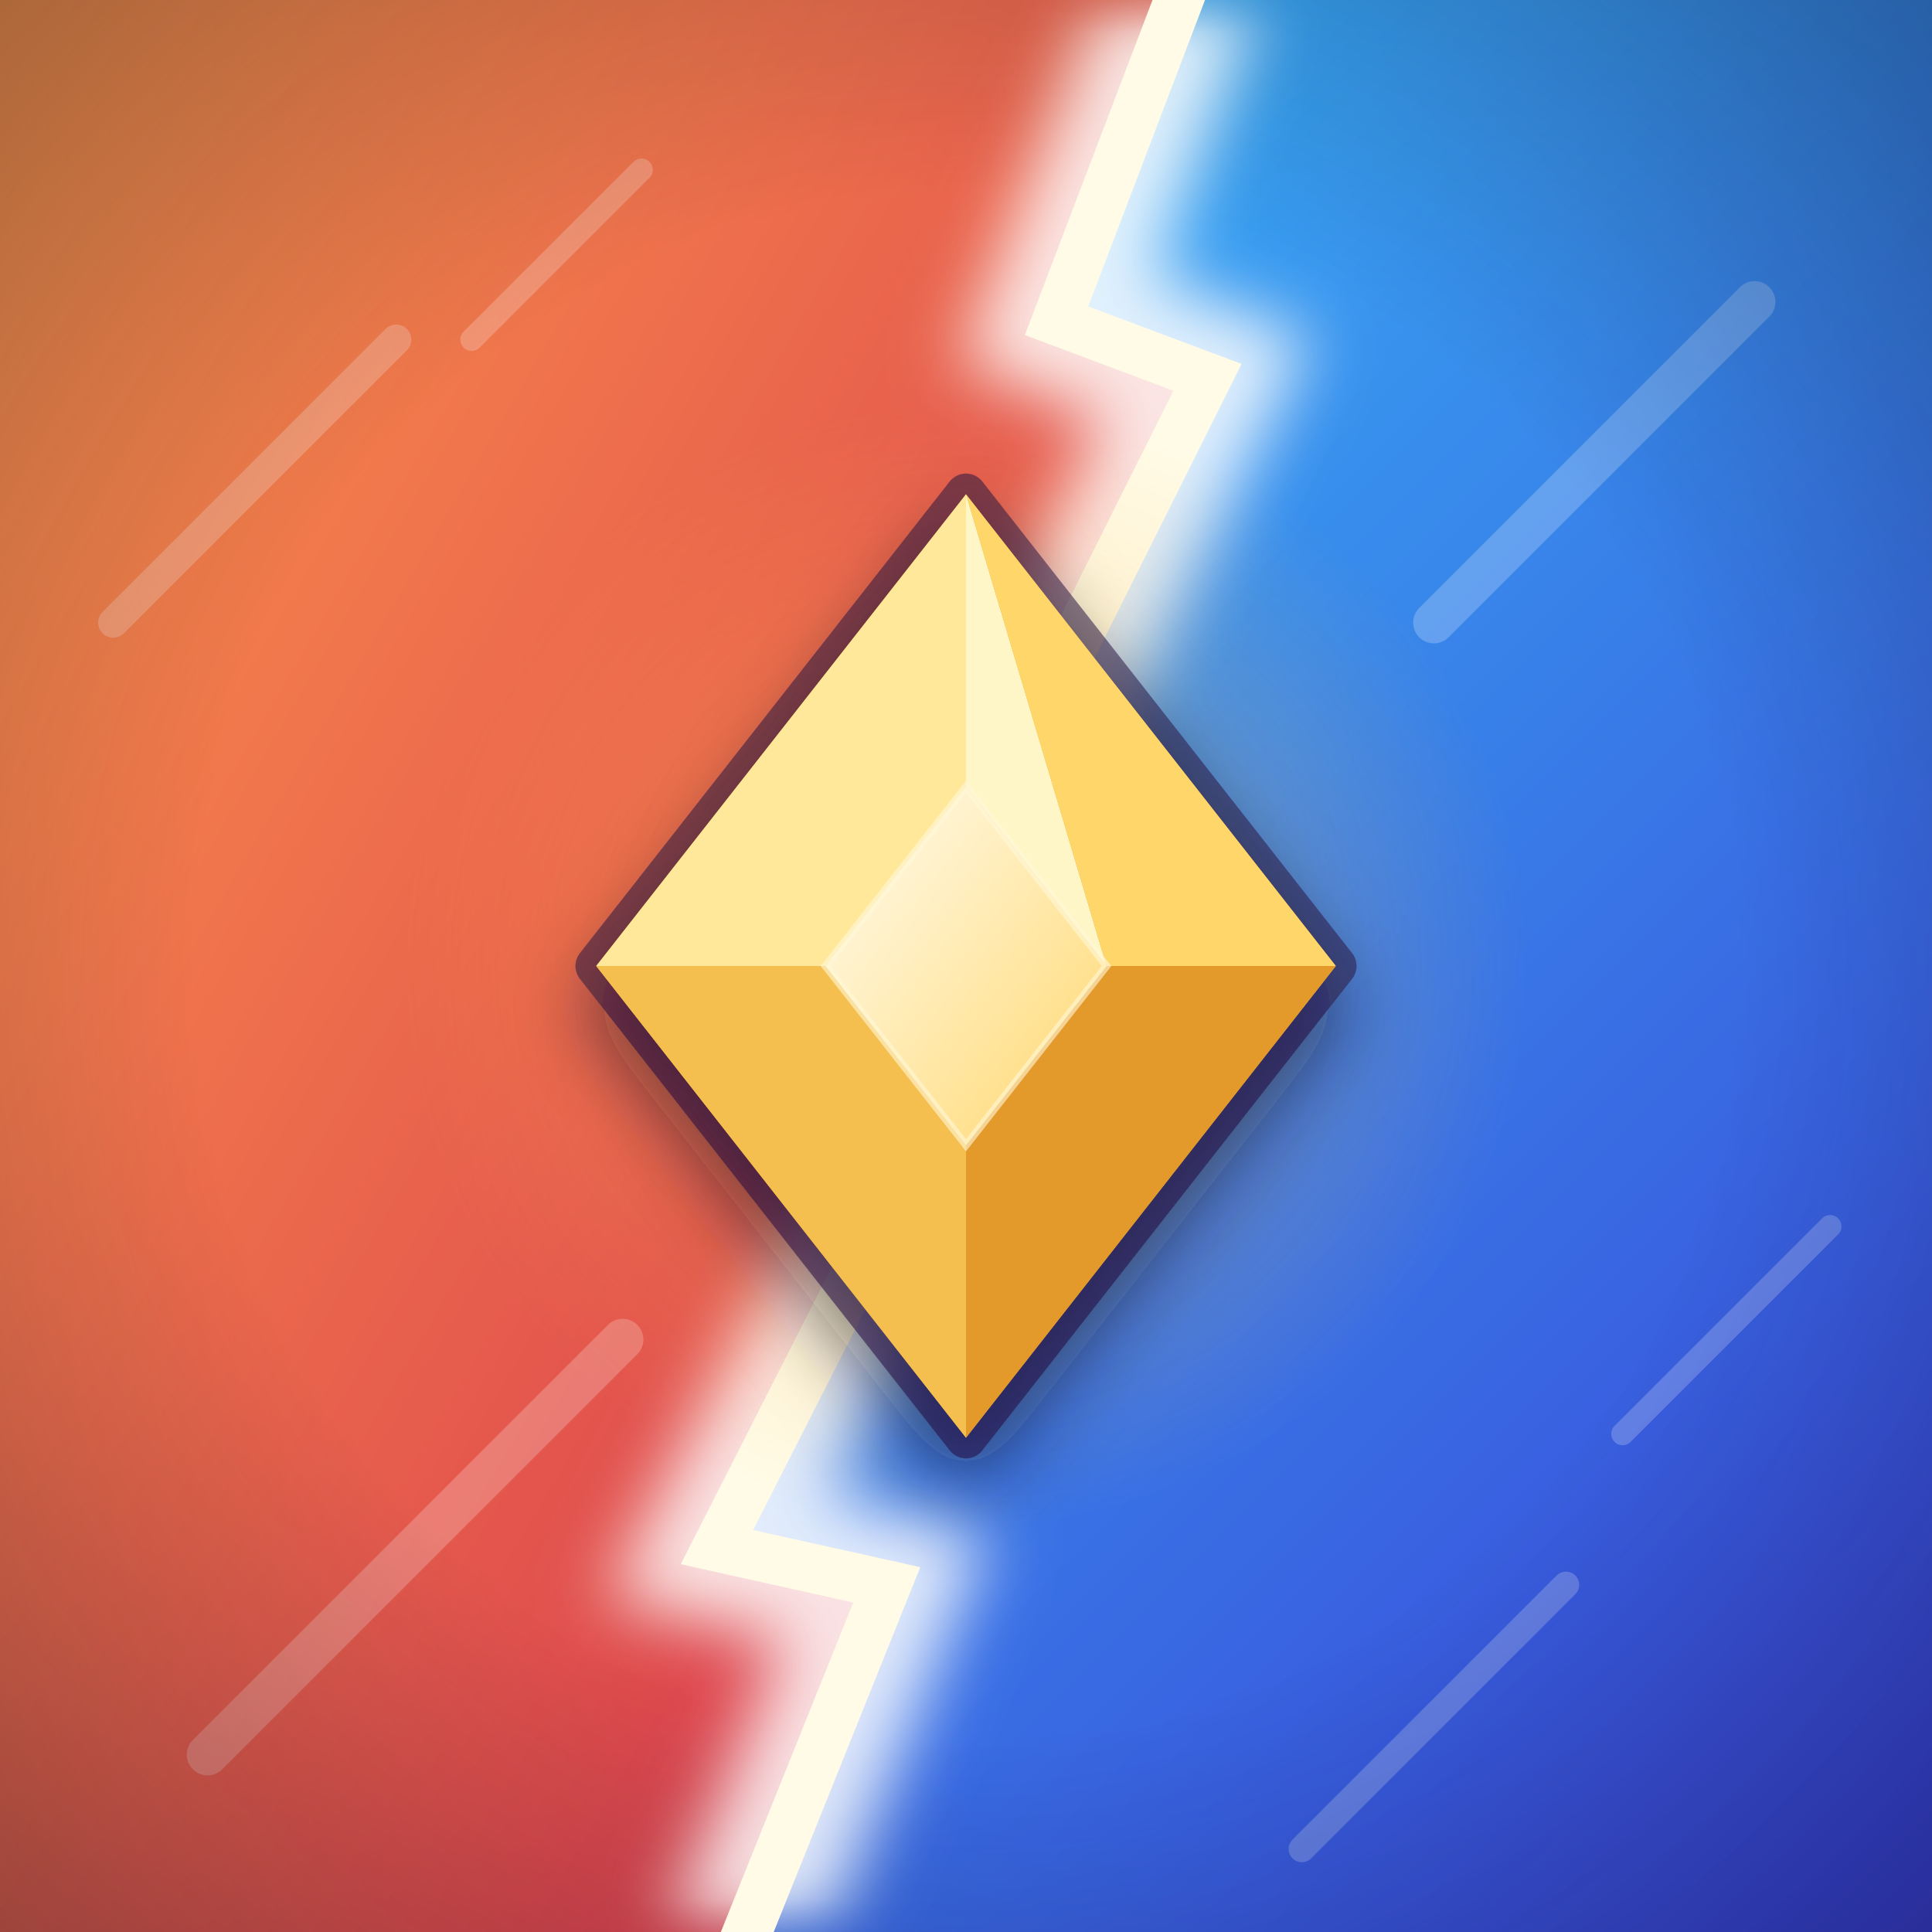
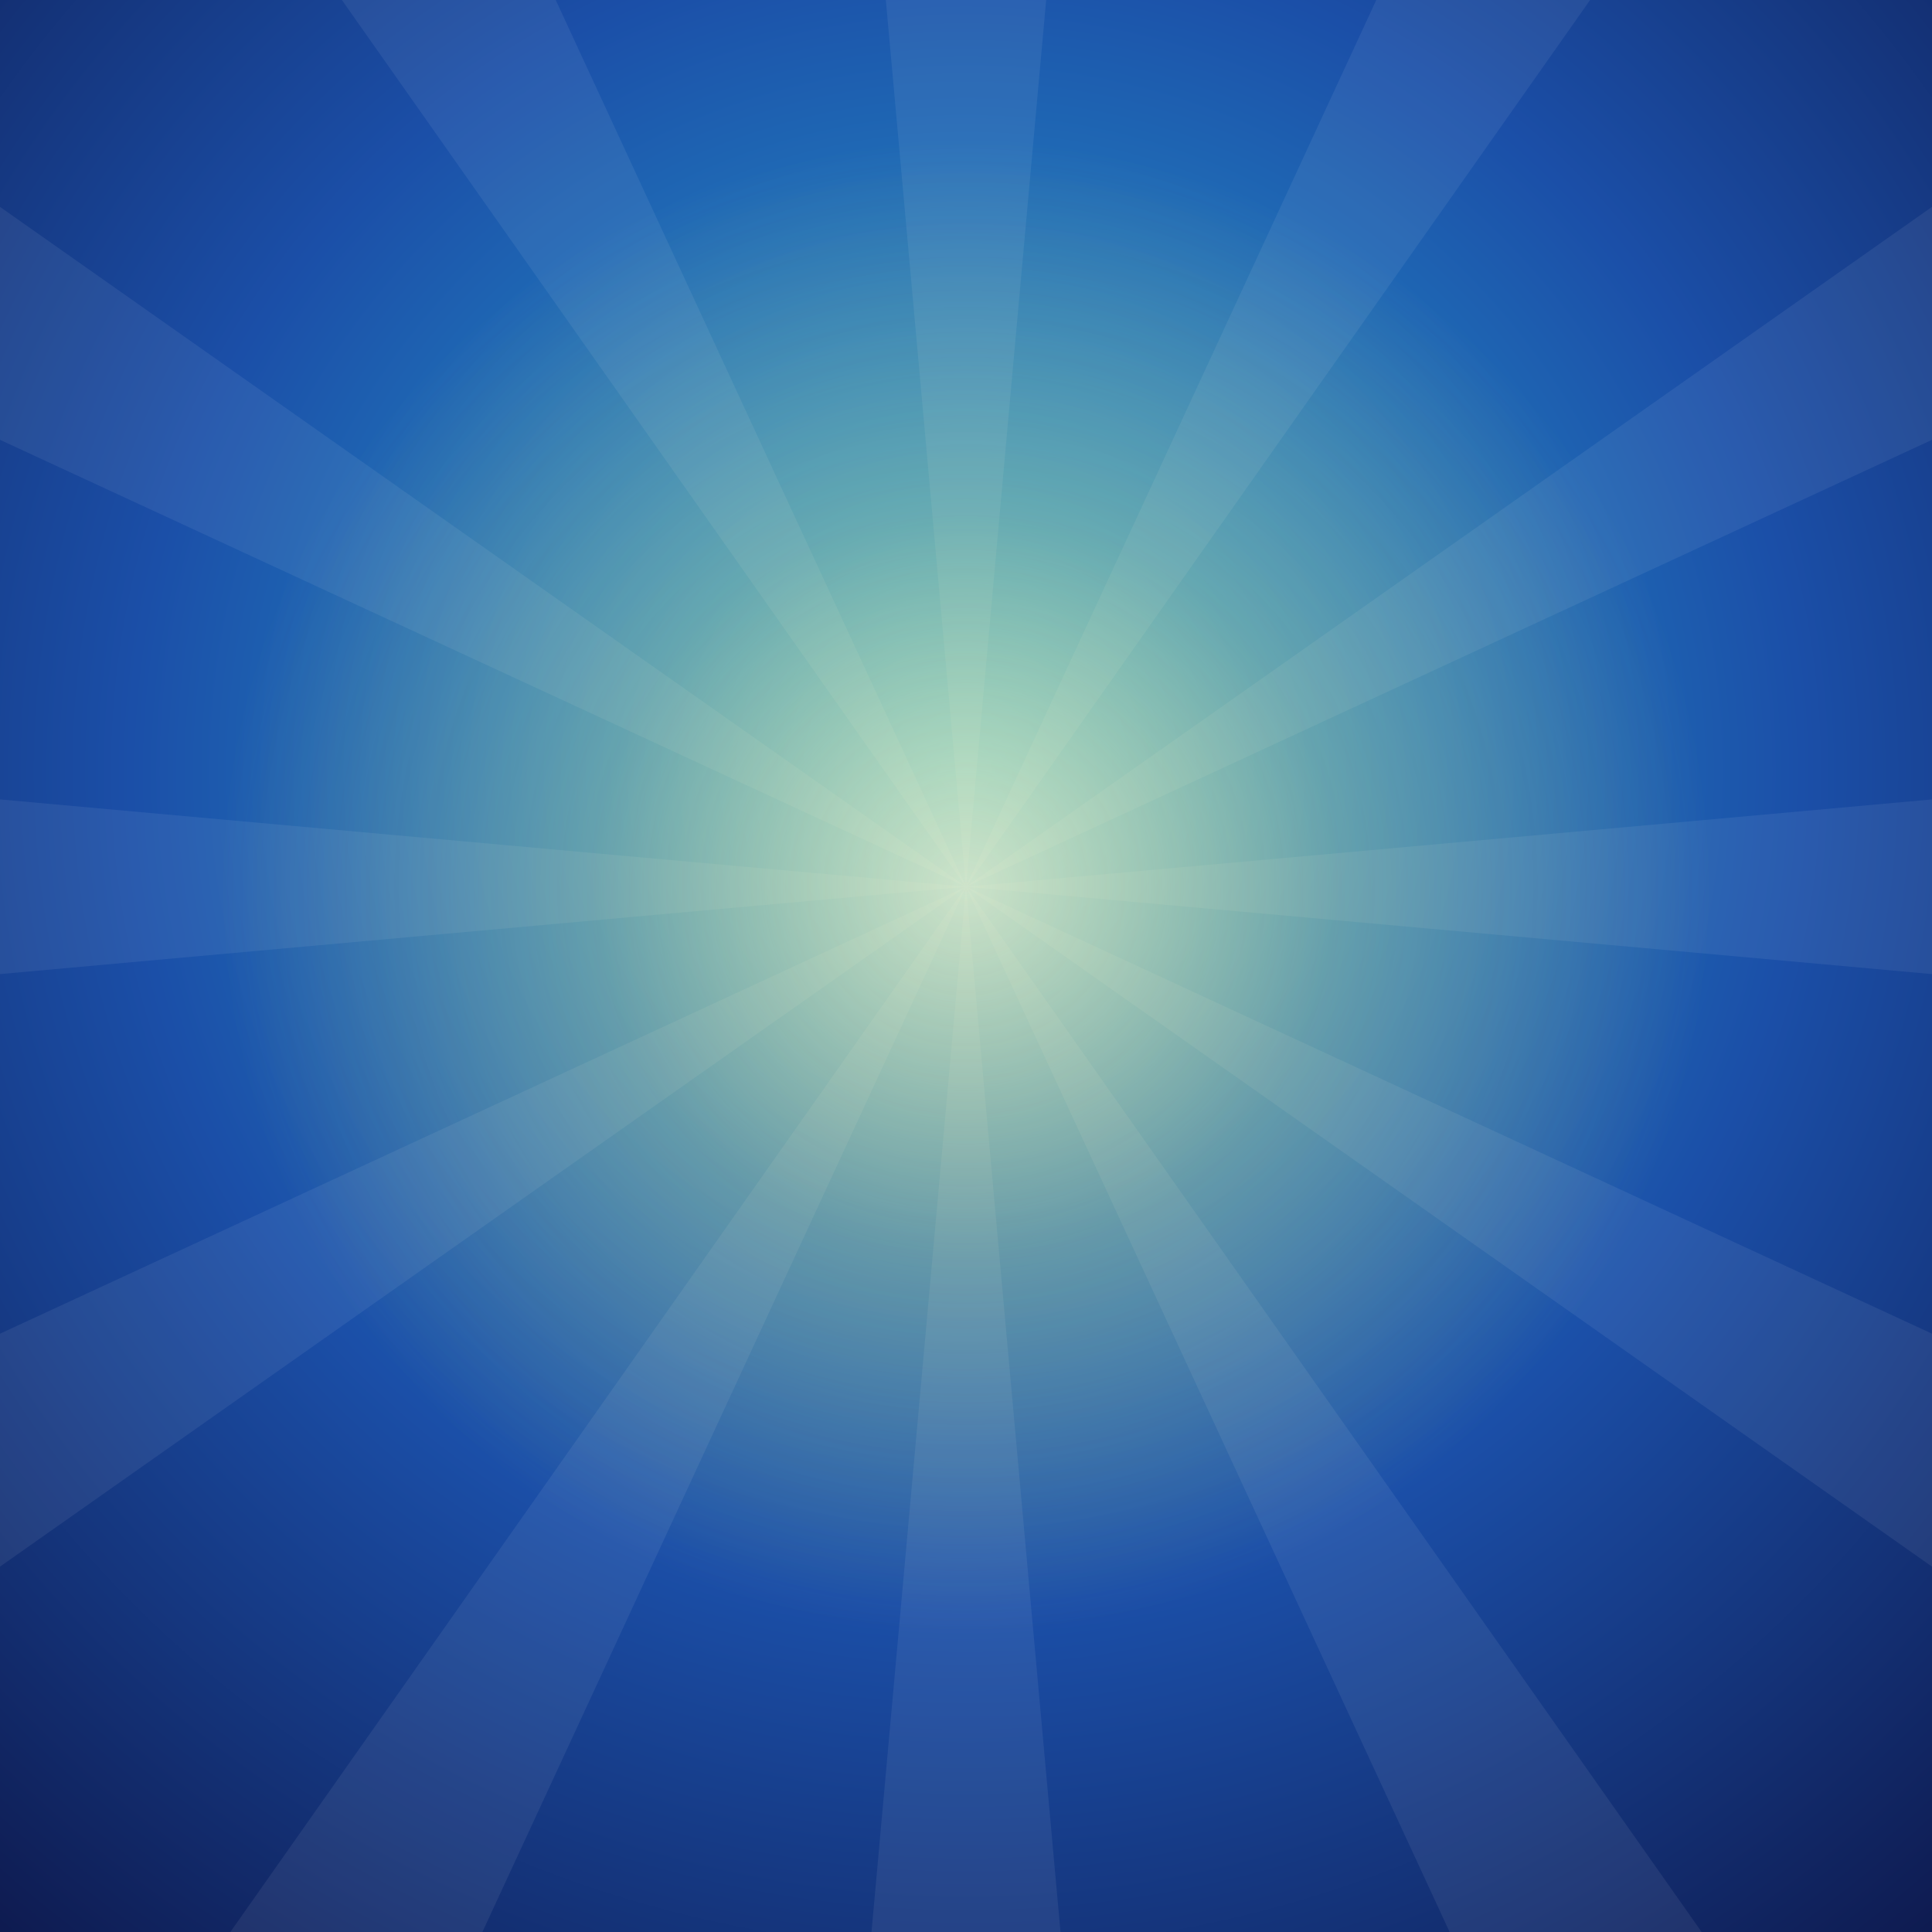
<svg xmlns="http://www.w3.org/2000/svg" viewBox="0 0 1024 1024" width="1024" height="1024">
  <defs>
-     <linearGradient id="warm" x1="0" y1="0" x2="1" y2="1">
-       <stop offset="0" stop-color="#ff9a4a" />
-       <stop offset="1" stop-color="#d1284f" />
-     </linearGradient>
-     <linearGradient id="cool" x1="0" y1="0" x2="1" y2="1">
-       <stop offset="0" stop-color="#36d6ff" />
-       <stop offset="1" stop-color="#3a3fd8" />
-     </linearGradient>
-     <radialGradient id="vignette" cx="50%" cy="50%" r="72%">
-       <stop offset=".55" stop-color="#05081a" stop-opacity="0" />
-       <stop offset="1" stop-color="#05081a" stop-opacity=".35" />
+     <radialGradient id="sky" cx="50%" cy="40%" r="78%">
+       <stop offset="0" stop-color="#2bb3d9" />
+       <stop offset=".55" stop-color="#1b4fa8" />
+       <stop offset="1" stop-color="#0e1a4f" />
    </radialGradient>
    <radialGradient id="glow">
-       <stop offset="0" stop-color="#ffe7a0" stop-opacity=".75" />
-       <stop offset=".45" stop-color="#ffb84d" stop-opacity=".22" />
-       <stop offset="1" stop-color="#ffb84d" stop-opacity="0" />
+       <stop offset="0" stop-color="#fff6c8" stop-opacity=".9" />
+       <stop offset=".5" stop-color="#ffe17b" stop-opacity=".35" />
+       <stop offset="1" stop-color="#ffe17b" stop-opacity="0" />
    </radialGradient>
-     <linearGradient id="table" x1="0" y1="0" x2="1" y2="1">
-       <stop offset="0" stop-color="#fffdf2" />
-       <stop offset="1" stop-color="#ffd76e" />
-     </linearGradient>
-     <filter id="seam-glow" x="-50%" y="-50%" width="200%" height="200%">
-       <feGaussianBlur stdDeviation="18" />
-     </filter>
-     <filter id="gem-shadow" x="-30%" y="-30%" width="160%" height="170%">
-       <feDropShadow dx="0" dy="22" stdDeviation="20" flood-color="#14082a" flood-opacity=".55" />
+     <filter id="lift" x="-30%" y="-30%" width="160%" height="160%">
+       <feDropShadow dx="0" dy="16" stdDeviation="16" flood-color="#0a0630" flood-opacity=".5" />
    </filter>
  </defs>
-   <g id="backdrop">
-     <rect width="1024" height="1024" fill="url(#cool)" />
-     <polygon points="-20,-20 640,-40 560,170 640,200 520,440 500,584 380,820 470,840 380,1064 -20,1064" fill="url(#warm)" />
-     <g stroke="#fff" stroke-linecap="round" opacity=".22">
-       <line x1="60" y1="330" x2="210" y2="180" stroke-width="16" />
-       <line x1="110" y1="930" x2="330" y2="710" stroke-width="22" />
-       <line x1="250" y1="180" x2="340" y2="90" stroke-width="12" />
-       <line x1="760" y1="330" x2="930" y2="160" stroke-width="22" />
-       <line x1="690" y1="980" x2="830" y2="840" stroke-width="14" />
-       <line x1="860" y1="760" x2="970" y2="650" stroke-width="12" />
-     </g>
-     <rect width="1024" height="1024" fill="url(#vignette)" />
-     <g fill="none" stroke-linejoin="miter" stroke-miterlimit="10">
-       <polyline points="640,-40 560,170 640,200 520,440 500,584 380,820 470,840 380,1064" stroke="#fff" stroke-width="80" filter="url(#seam-glow)" opacity=".85" />
-       <polyline points="640,-40 560,170 640,200 520,440 500,584 380,820 470,840 380,1064" stroke="#fffbe6" stroke-width="26" />
-     </g>
+   <rect width="1024" height="1024" fill="url(#sky)" />
+   <g fill="#fff" opacity=".07">
+     <polygon points="512,470 1408,389 1408,551" />
+     <polygon points="512,470 1329,848 1248,988" />
+     <polygon points="512,470 1030,1206 890,1287" />
+     <polygon points="512,470 593,1366 431,1366" />
+     <polygon points="512,470 134,1287 -6,1206" />
+     <polygon points="512,470 -224,988 -305,848" />
+     <polygon points="512,470 -384,551 -384,389" />
+     <polygon points="512,470 -305,92 -224,-48" />
+     <polygon points="512,470 -6,-266 134,-347" />
+     <polygon points="512,470 431,-426 593,-426" />
+     <polygon points="512,470 890,-347 1030,-266" />
+     <polygon points="512,470 1248,-48 1329,92" />
  </g>
-   <g id="emblem">
-     <circle cx="512" cy="512" r="300" fill="url(#glow)" />
-     <g filter="url(#gem-shadow)">
-       <polygon points="512,262 708,512 512,762 316,512" fill="none" stroke="#2a1440" stroke-width="22" stroke-linejoin="round" opacity=".55" />
-       <polygon points="512,262 708,512 512,762 316,512" fill="#e9a93a" />
-       <polygon points="512,262 586.5,512 512,417" fill="#fff6c8" />
-       <polygon points="512,262 512,417 437.5,512" fill="#fffbe6" />
-       <polygon points="316,512 437.5,512 512,417 512,262" fill="#ffe89a" />
-       <polygon points="512,262 708,512 586.5,512" fill="#ffd66b" />
-       <polygon points="708,512 586.5,512 512,607 512,762" fill="#e39a2c" />
-       <polygon points="512,762 512,607 437.5,512 316,512" fill="#f5bf4f" />
-       <polygon points="512,417 586.5,512 512,607 437.5,512" fill="url(#table)" />
-       <polygon points="512,417 586.5,512 512,607 437.5,512" fill="none" stroke="#fff8d8" stroke-opacity=".6" stroke-width="4" />
-     </g>
+   <circle cx="512" cy="470" r="400" fill="url(#glow)" opacity=".85" />
+   <g filter="url(#lift)">
+     <svg id="hero" data-fighter="pyranda" x="-30" y="40" width="1084" height="1084" viewBox="12 -16 176 176" overflow="visible" />
  </g>
</svg>
